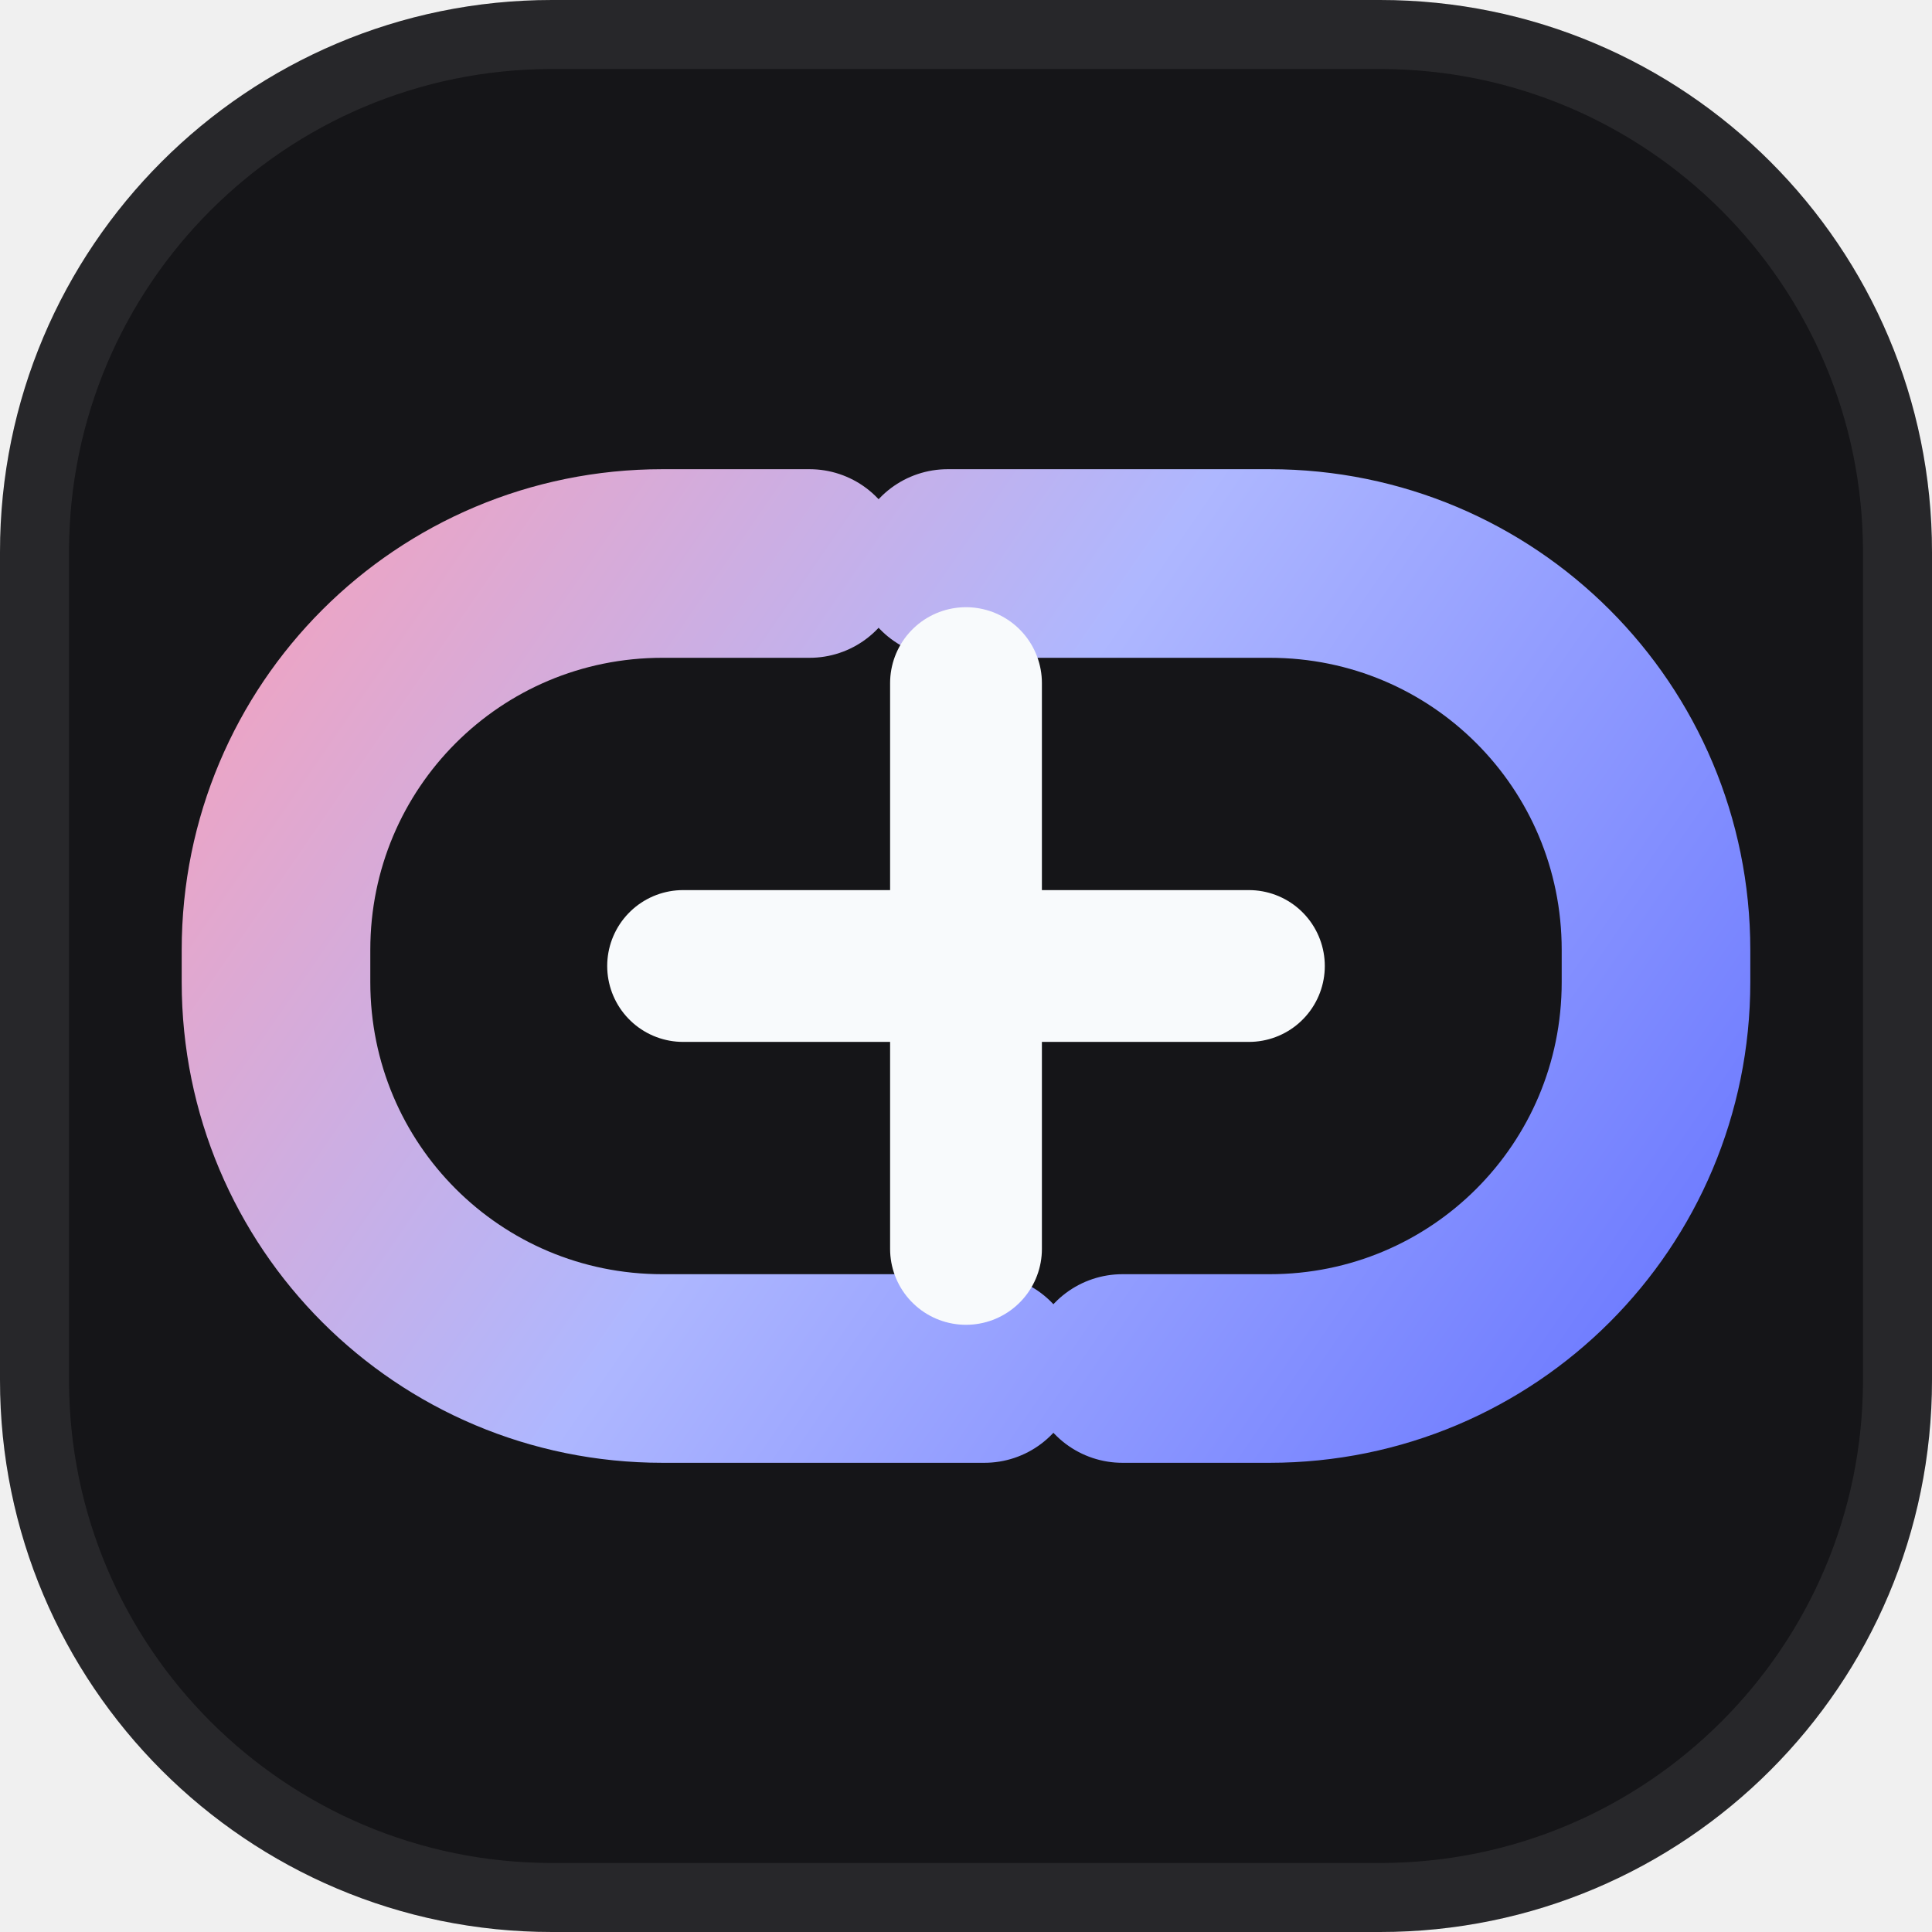
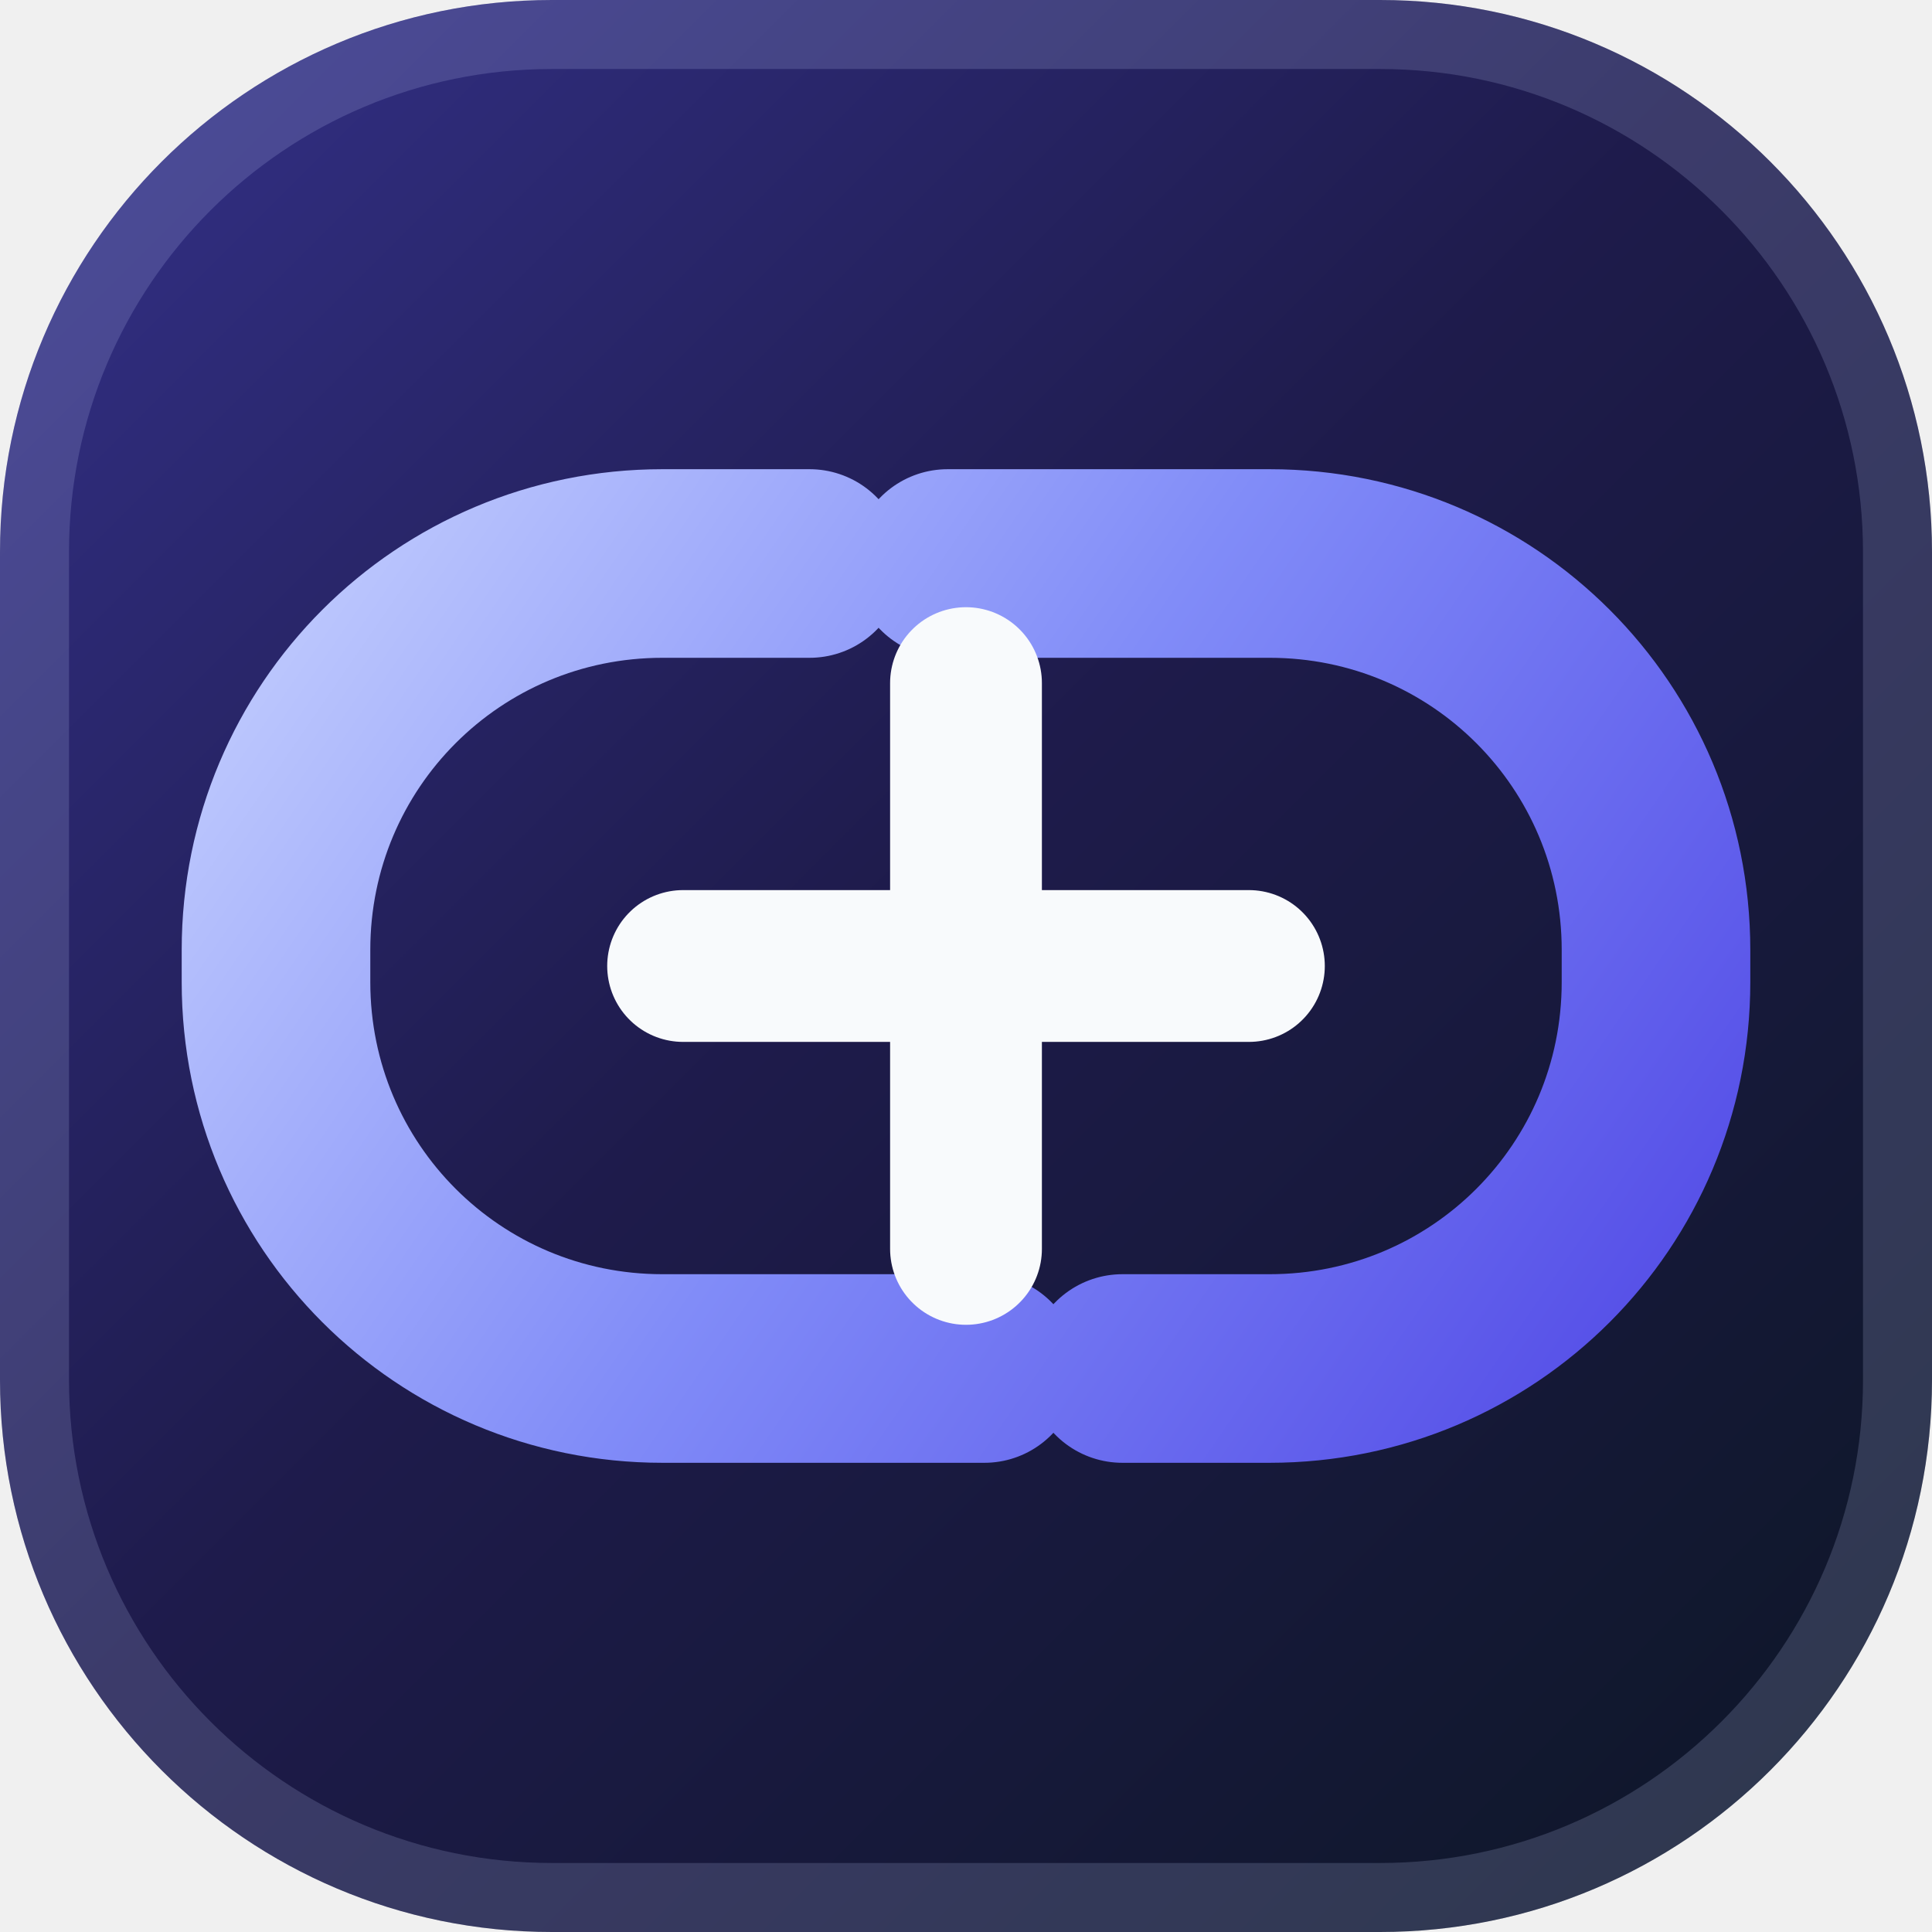
<svg xmlns="http://www.w3.org/2000/svg" width="32" height="32" viewBox="0 0 42 42" fill="none">
-   <rect width="42" height="42" rx="12" fill="#151518" />
-   <rect x="0.75" y="0.75" width="40.5" height="40.5" rx="11.25" stroke="#FFFFFF" stroke-opacity="0.08" stroke-width="1.5" />
+   <rect width="42" height="42" rx="12" fill="url(#titlechain-icon-bg)" />
+   <rect x="0.75" y="0.75" width="40.5" height="40.5" rx="11.25" stroke="#C7D2FE" stroke-opacity="0.18" stroke-width="1.5" />
  <path d="M17.6 12.25h-3.2C9.75 12.25 6 16 6 20.65v.7c0 4.65 3.75 8.4 8.4 8.4h7" stroke="url(#titlechain-icon-gradient)" stroke-width="4.1" stroke-linecap="round" stroke-linejoin="round" />
  <path d="M24.4 29.75h3.2c4.65 0 8.4-3.75 8.4-8.4v-.7c0-4.65-3.75-8.4-8.4-8.4h-7" stroke="url(#titlechain-icon-gradient)" stroke-width="4.1" stroke-linecap="round" stroke-linejoin="round" />
  <path d="M21 14.85v12.3" stroke="#F8FAFC" stroke-width="3.3" stroke-linecap="round" />
  <path d="M14.85 21h12.3" stroke="#F8FAFC" stroke-width="3.3" stroke-linecap="round" />
  <defs>
+     <linearGradient id="titlechain-icon-bg" x1="3" y1="3" x2="39" y2="39" gradientUnits="userSpaceOnUse">
+       <stop offset="0" stop-color="#312E81" />
+       <stop offset="0.46" stop-color="#1E1B4B" />
+       <stop offset="1" stop-color="#0F172A" />
+     </linearGradient>
    <linearGradient id="titlechain-icon-gradient" x1="5" y1="10" x2="37" y2="32" gradientUnits="userSpaceOnUse">
-       <stop offset="0" stop-color="#F8A1BA" />
-       <stop offset="0.46" stop-color="#AEB7FF" />
-       <stop offset="1" stop-color="#6573FF" />
+       <stop offset="0" stop-color="#C7D2FE" />
+       <stop offset="0.48" stop-color="#818CF8" />
+       <stop offset="1" stop-color="#4F46E5" />
    </linearGradient>
  </defs>
</svg>
